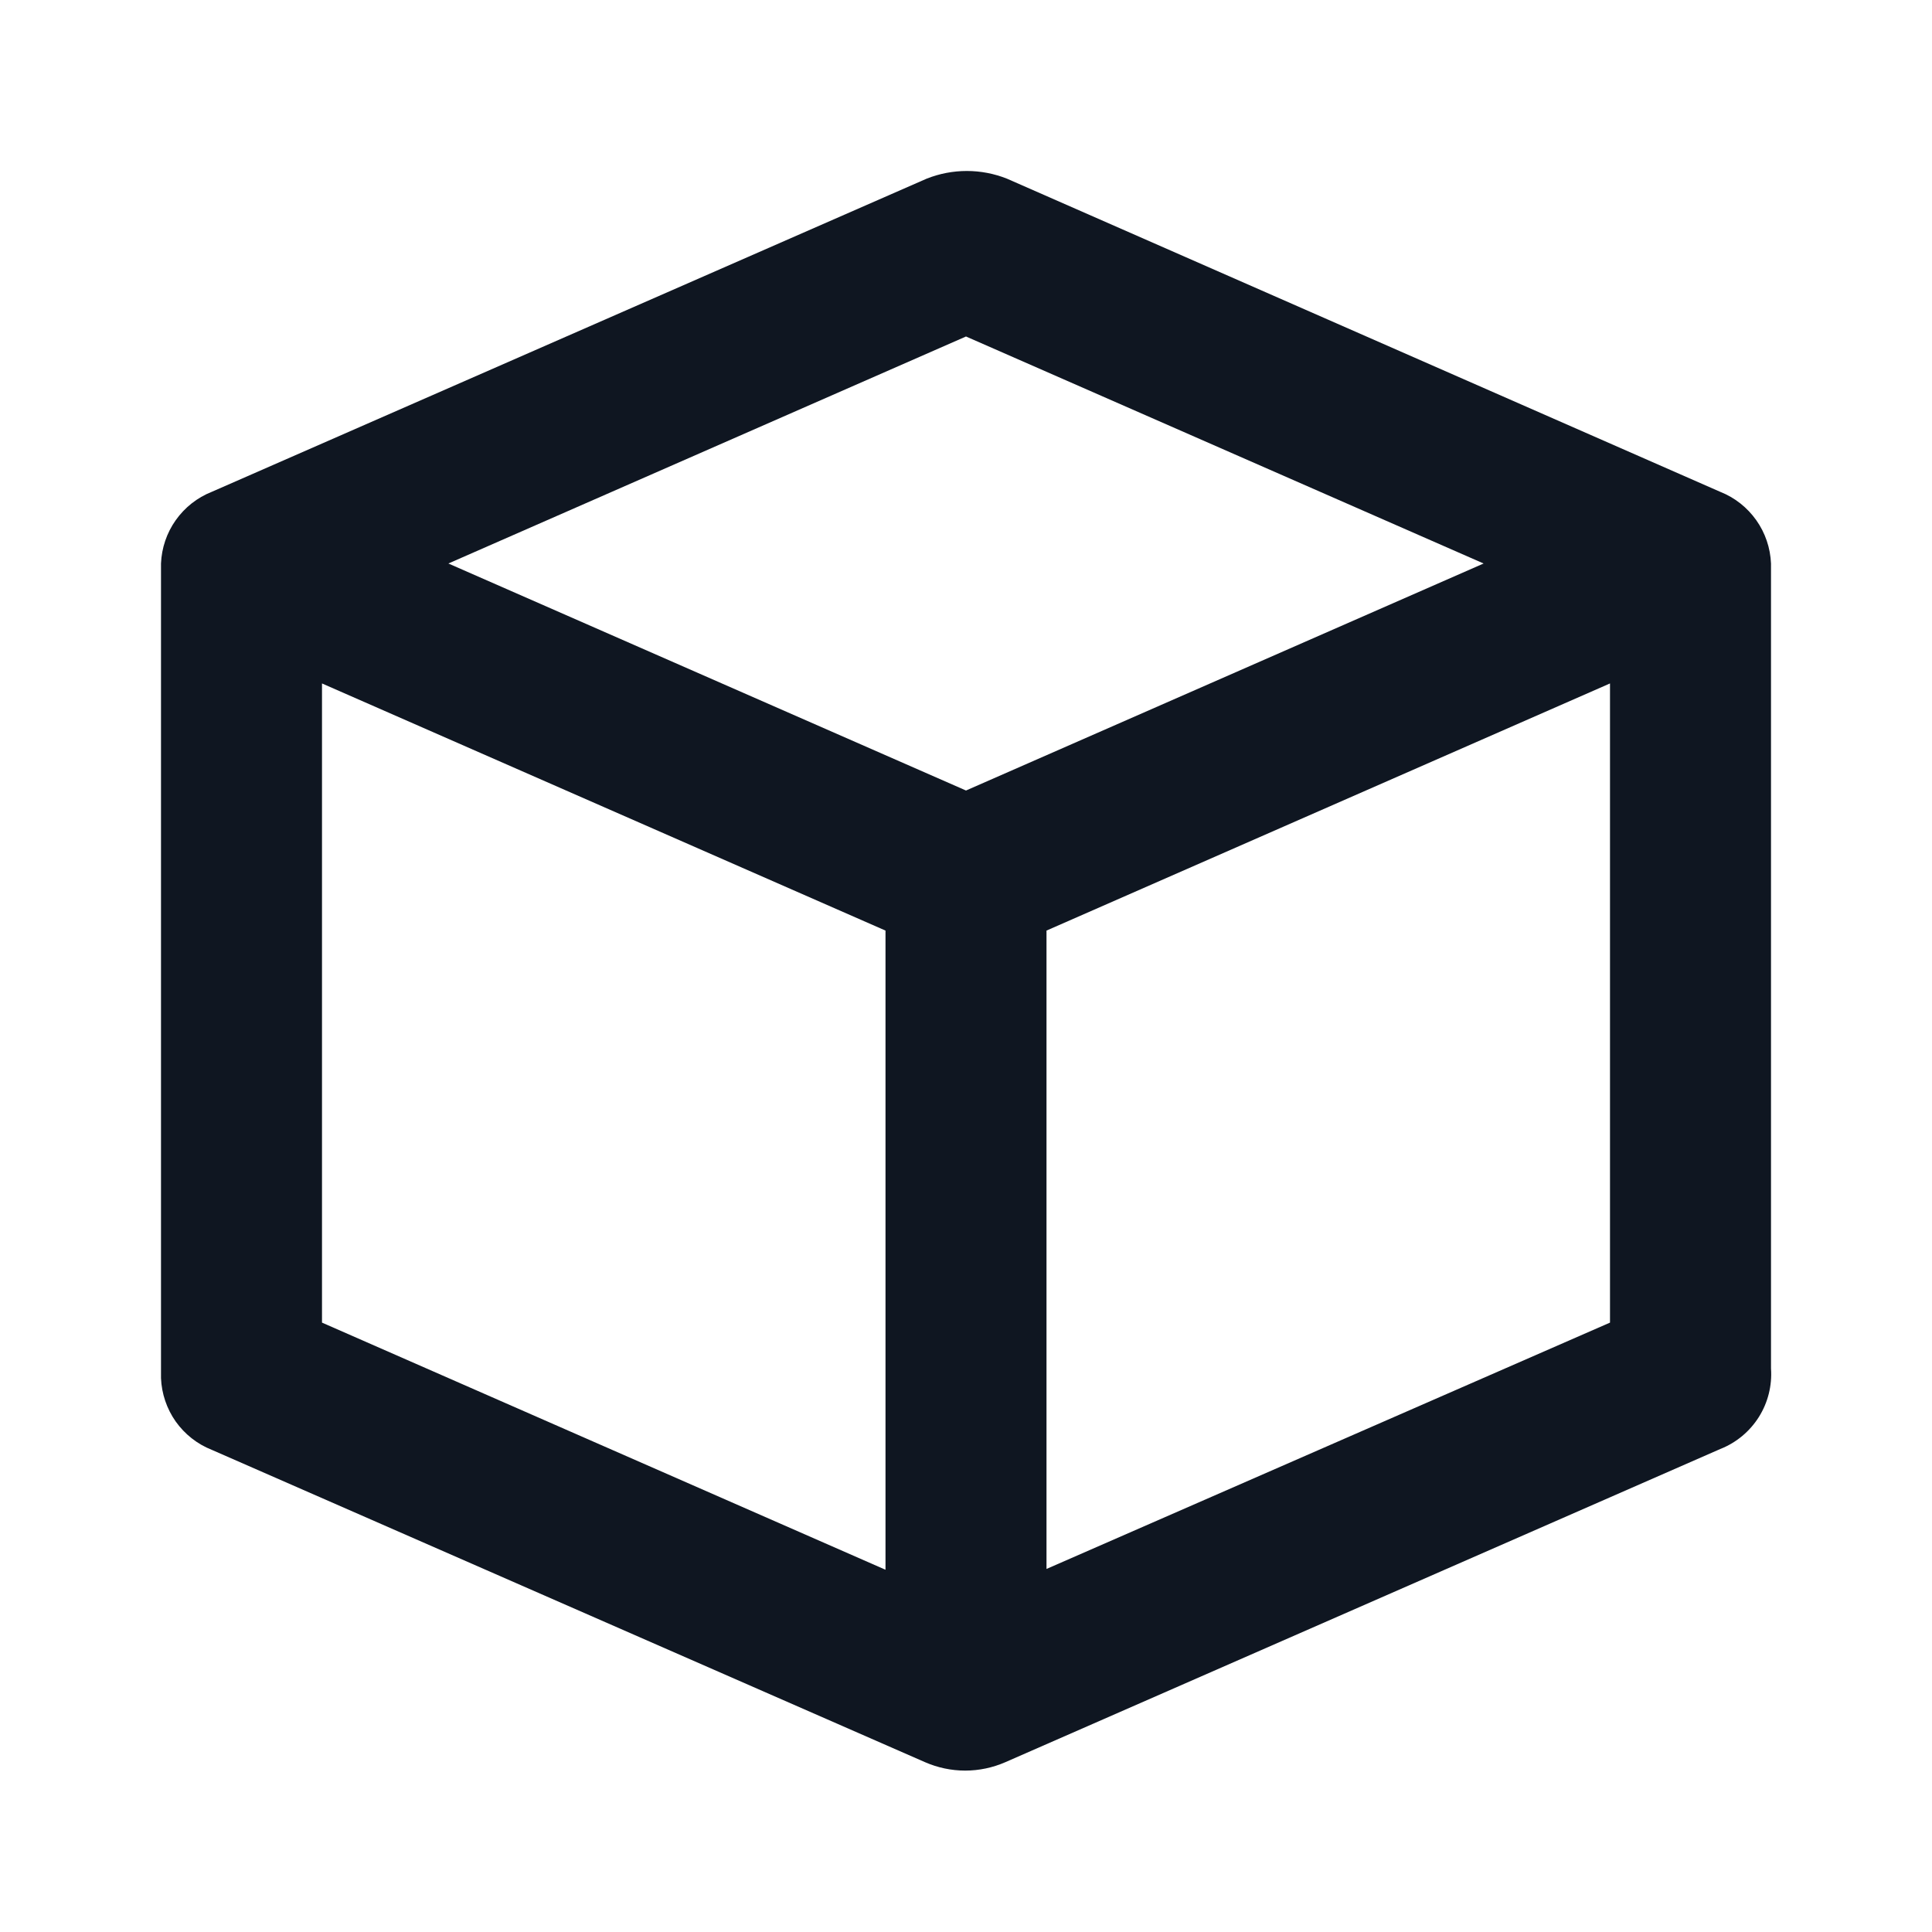
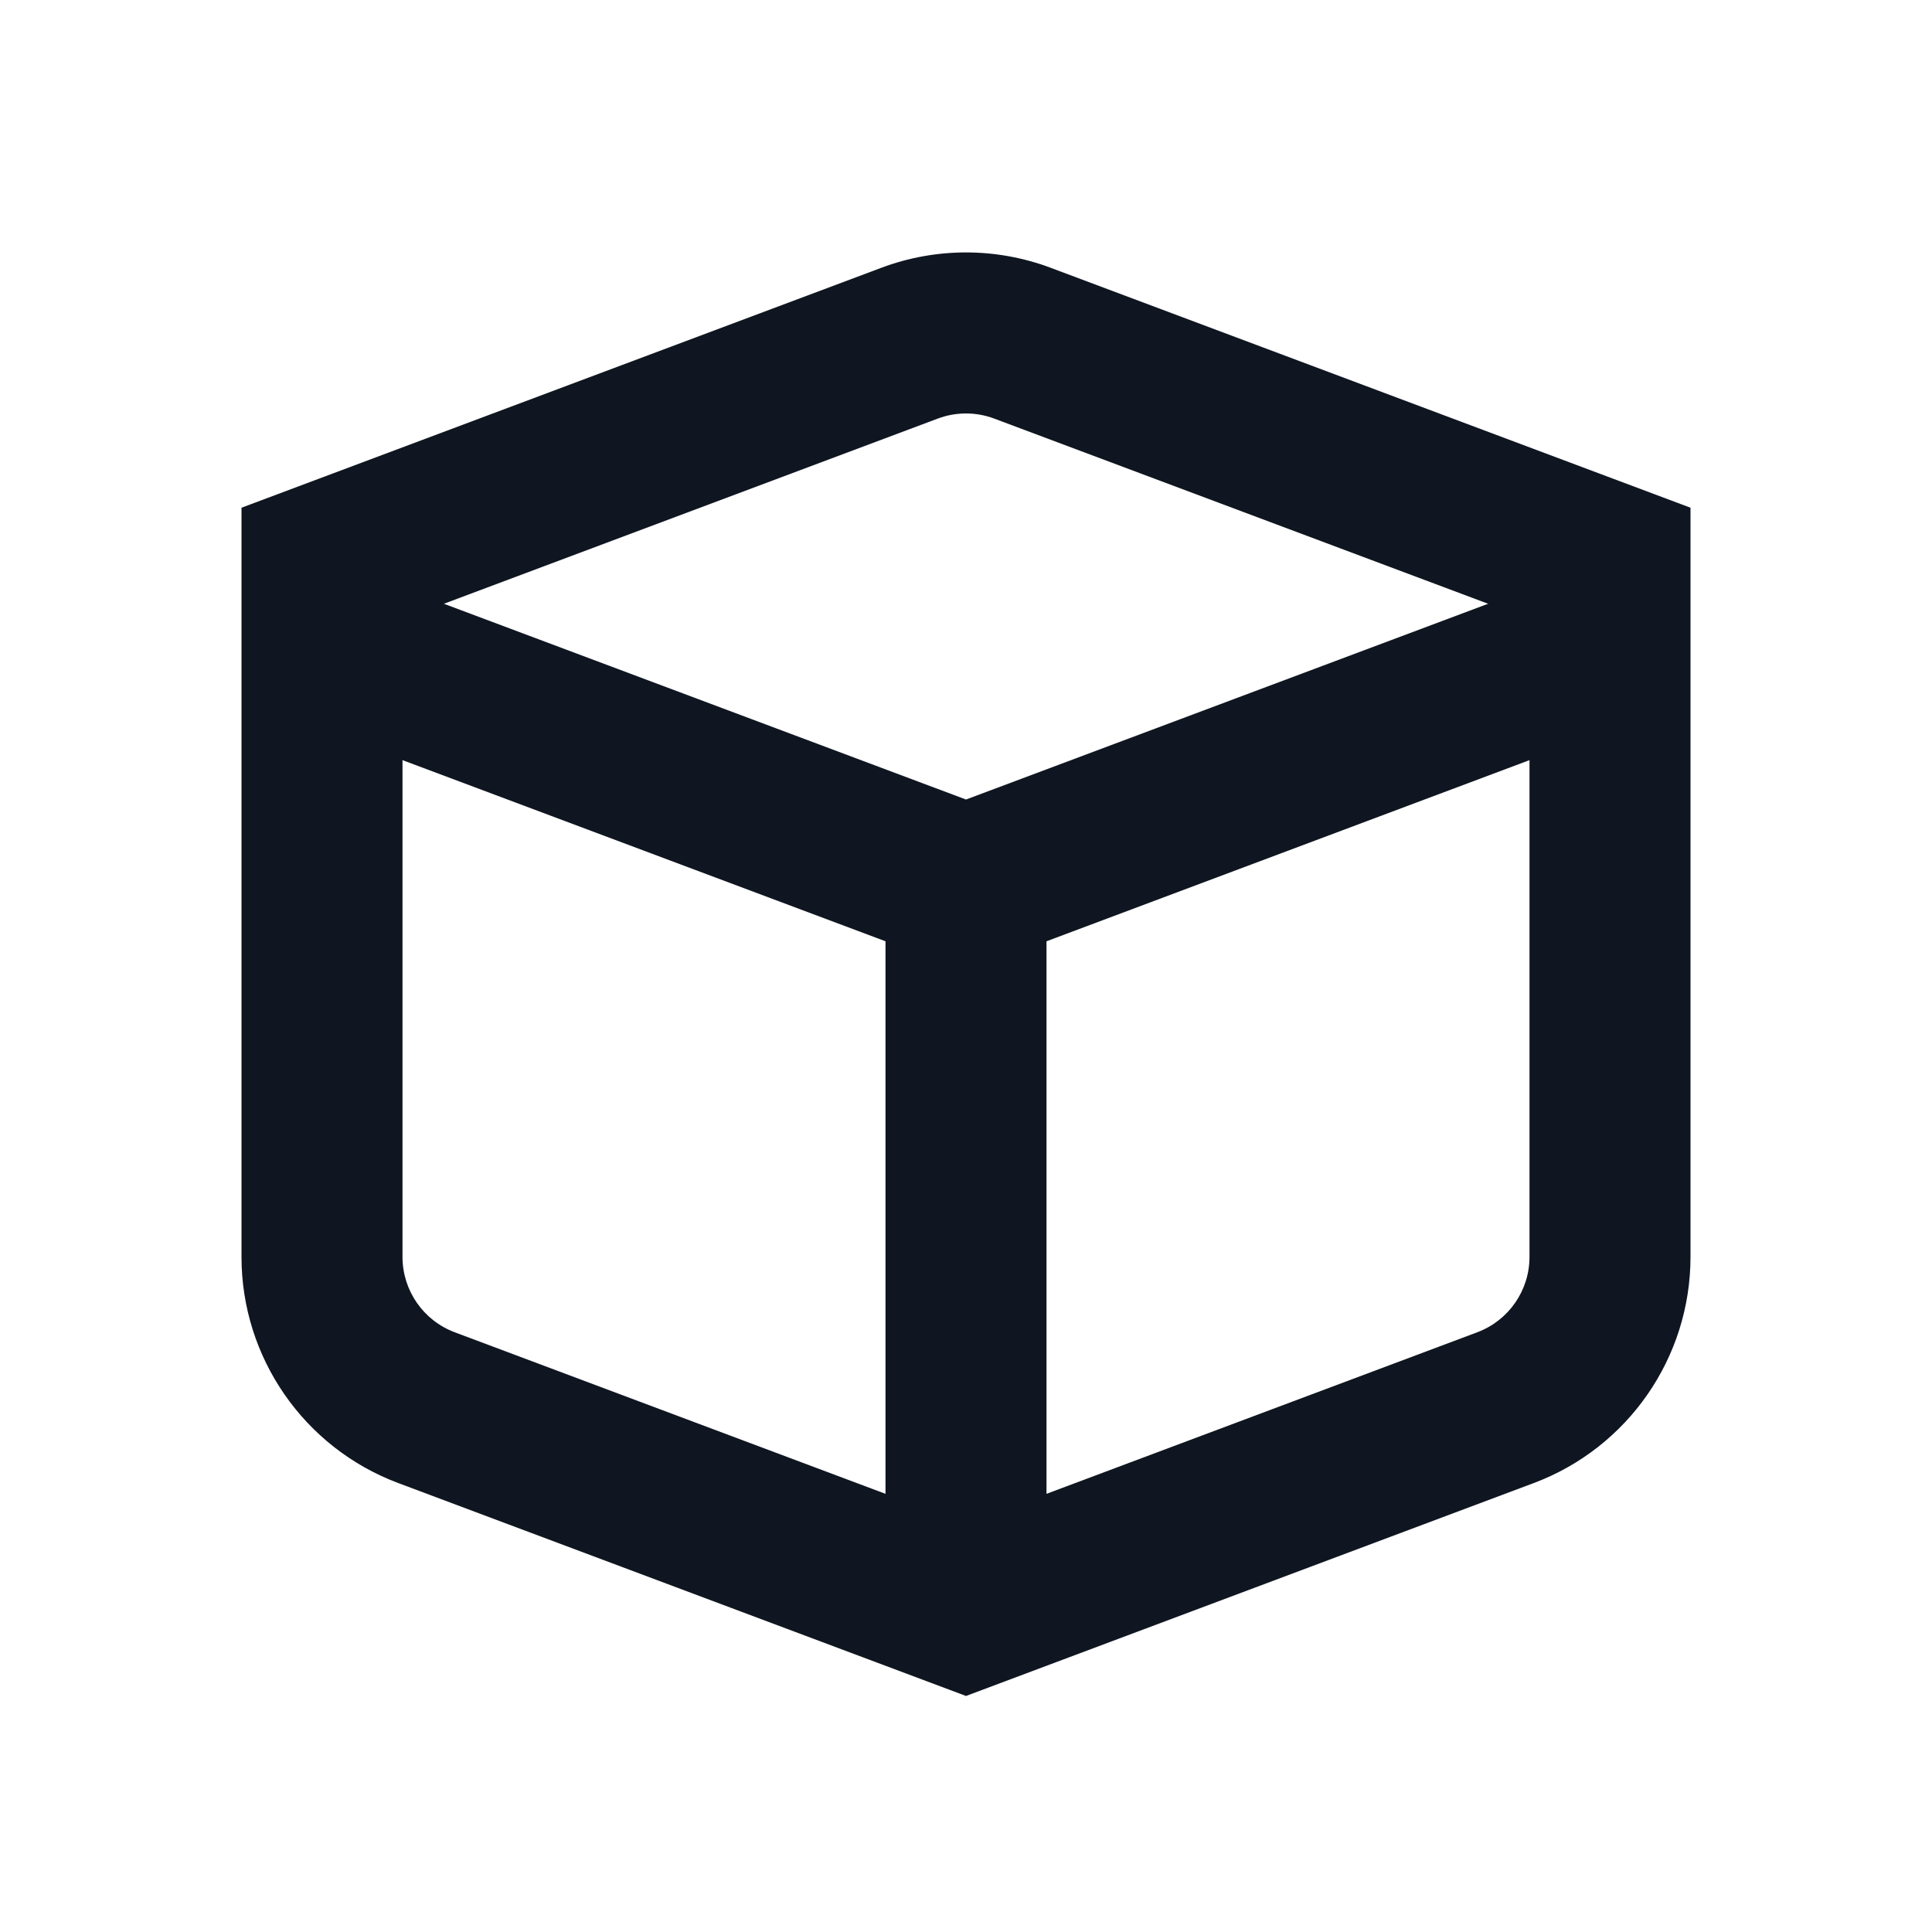
<svg xmlns="http://www.w3.org/2000/svg" width="24" height="24" viewBox="0 0 24 24" fill="none">
-   <path d="M22 7C21.992 6.807 21.929 6.62 21.817 6.462C21.705 6.304 21.55 6.181 21.37 6.11L12.51 2.22C12.189 2.092 11.831 2.092 11.51 2.22L2.63 6.11C2.45 6.181 2.295 6.304 2.183 6.462C2.071 6.62 2.008 6.807 2 7V17.12C2.008 17.313 2.071 17.5 2.183 17.659C2.295 17.816 2.45 17.939 2.63 18.01L11.49 21.89C11.648 21.959 11.818 21.995 11.99 21.995C12.162 21.995 12.332 21.959 12.49 21.89L21.37 18C21.568 17.922 21.735 17.783 21.849 17.603C21.962 17.423 22.015 17.212 22 17V7ZM12 4.18L18.43 7L12 9.82L5.57 7L12 4.18ZM4 8.49L11 11.56V19.5L4 16.43V8.49ZM13 19.49V11.56L20 8.49V16.43L13 19.49Z" fill="#0F1621" />
+   <path fill-rule="evenodd" clip-rule="evenodd" d="M11 11.693L3.649 8.936L4.351 7.064L12 9.932L19.649 7.064L20.351 8.936L13 11.693V19.5H11V11.693Z" fill="#0F1621" />
+   <path fill-rule="evenodd" clip-rule="evenodd" d="M12 21.068L19.053 18.423C20.224 17.984 21 16.864 21 15.614V6.307L13.053 3.327C12.374 3.072 11.626 3.072 10.947 3.327L3 6.307V15.614C3 16.864 3.776 17.984 4.947 18.423L12 21.068ZM12 18.932L5.649 16.55C5.259 16.404 5 16.031 5 15.614V7.693L11.649 5.2C11.875 5.115 12.125 5.115 12.351 5.2L19 7.693V15.614C19 16.031 18.741 16.404 18.351 16.55L12 18.932Z" fill="#0F1621" />
</svg>
